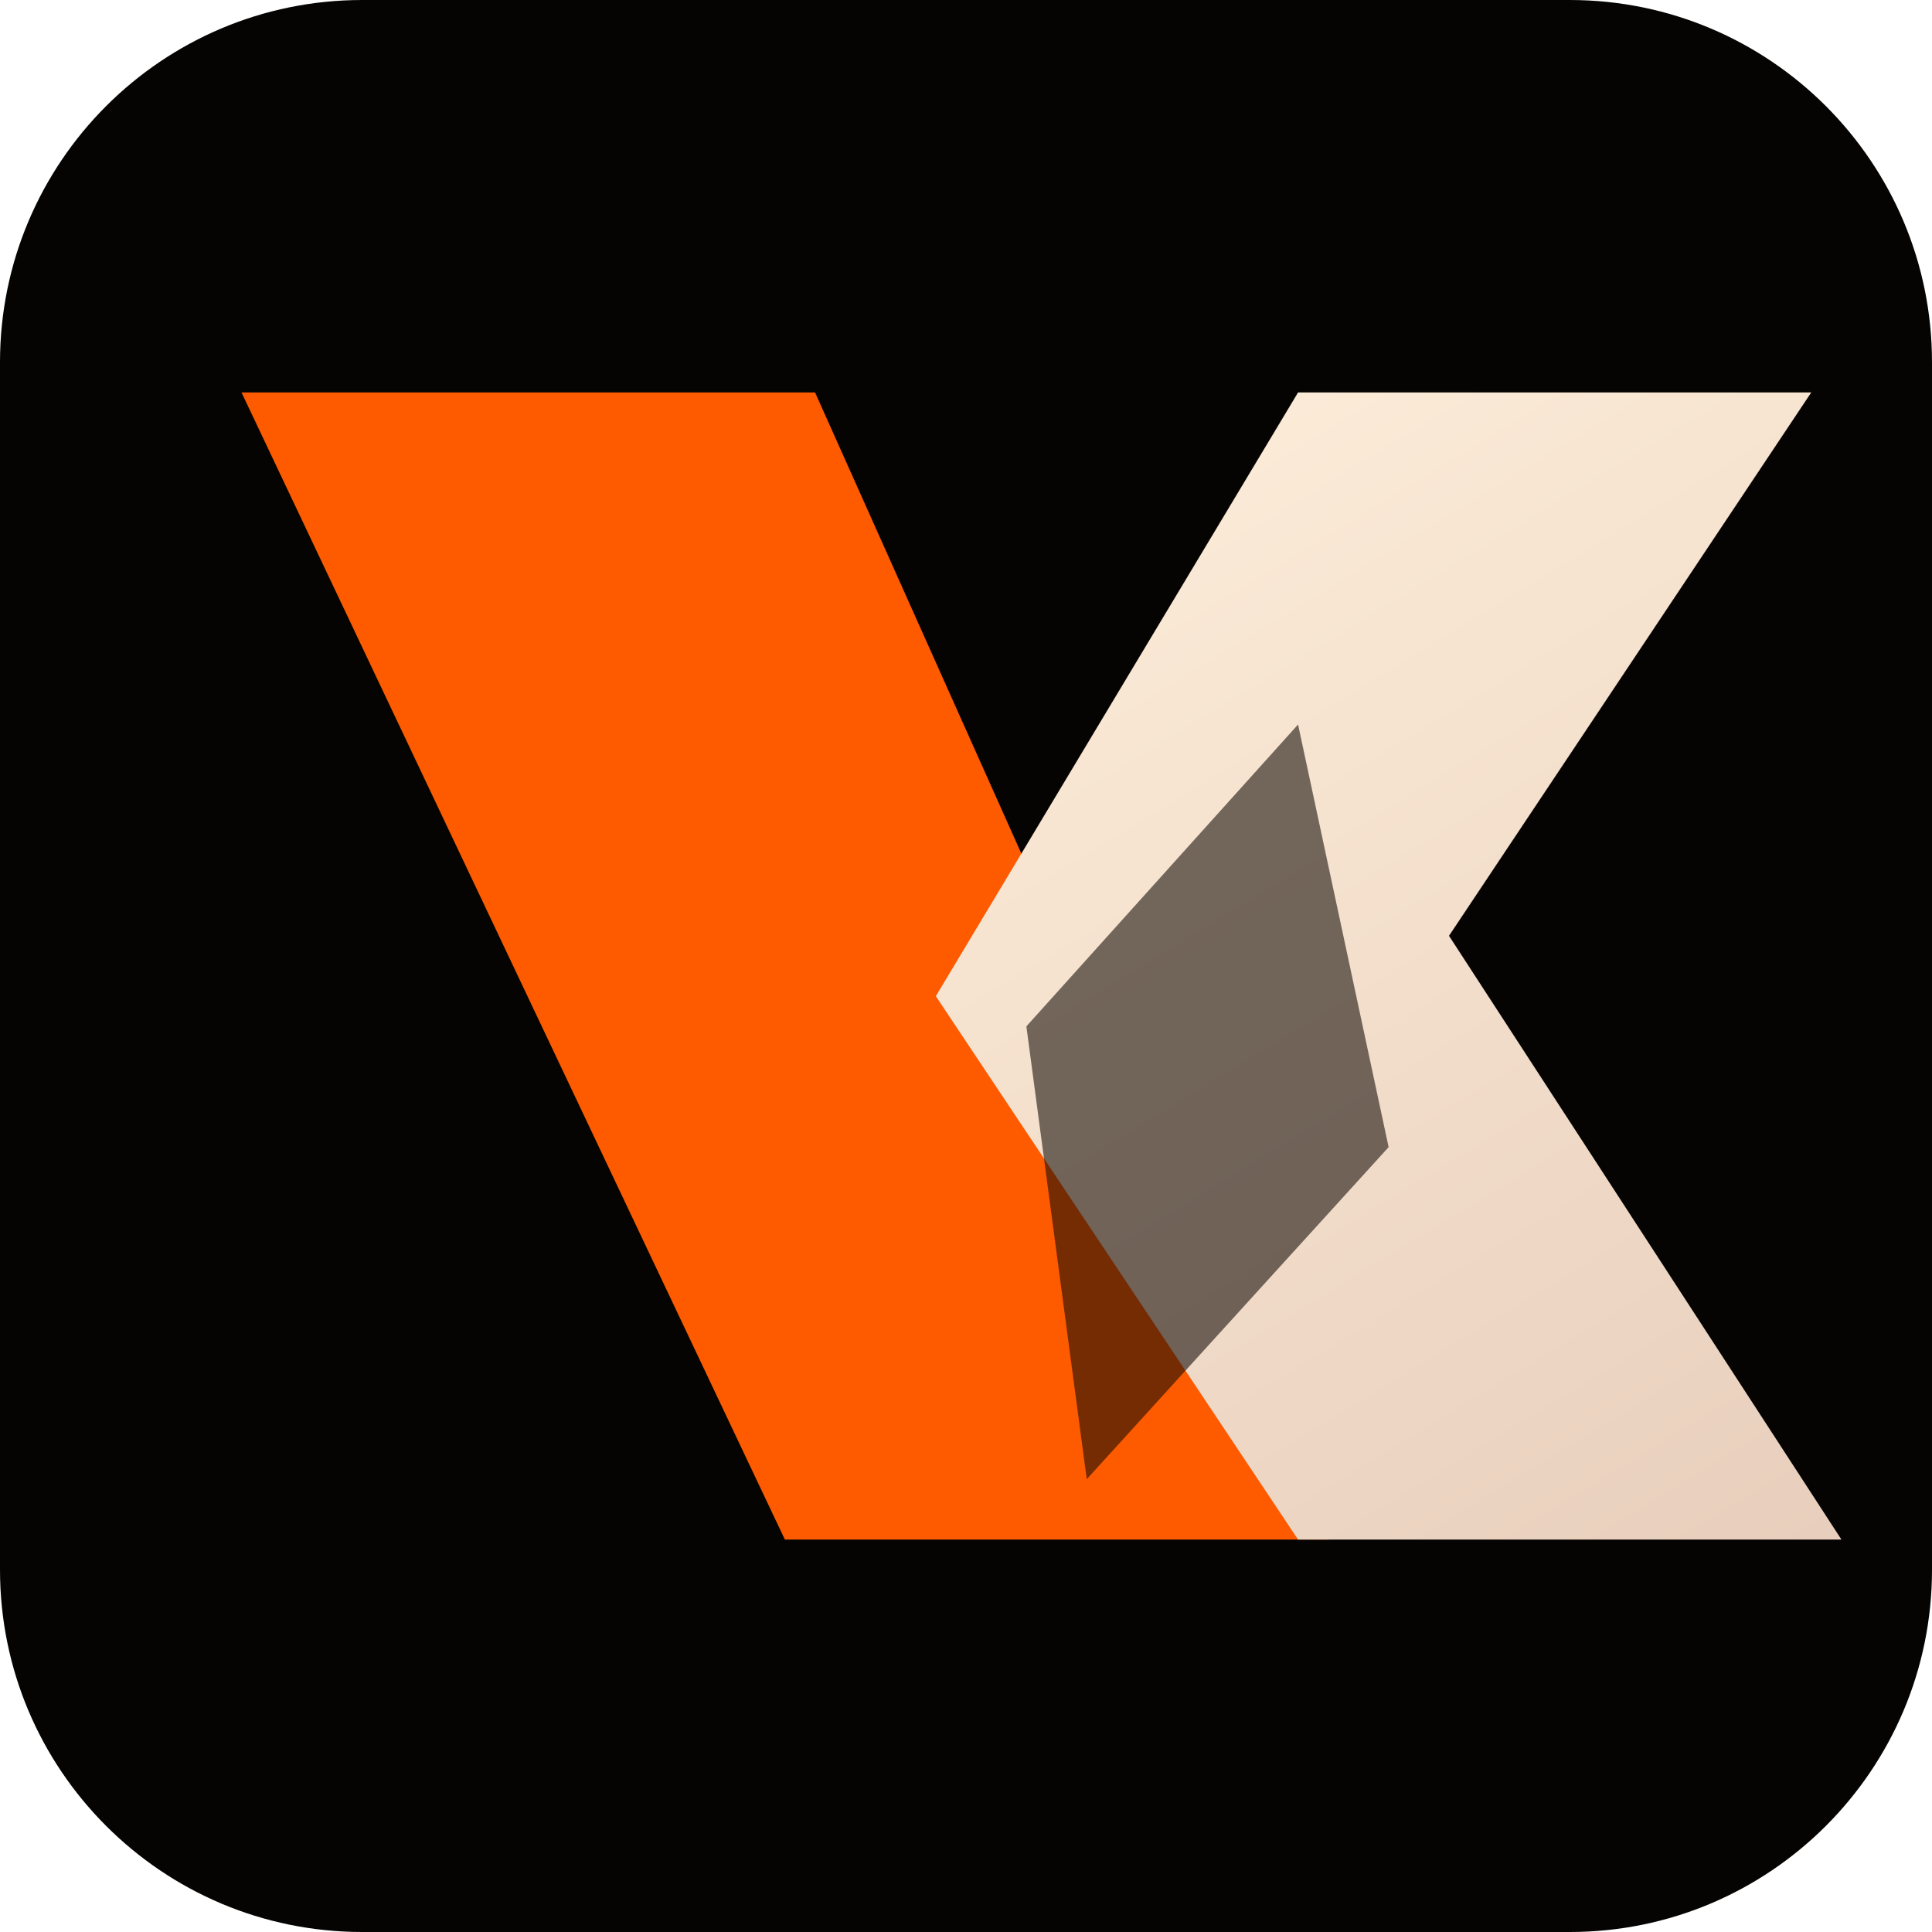
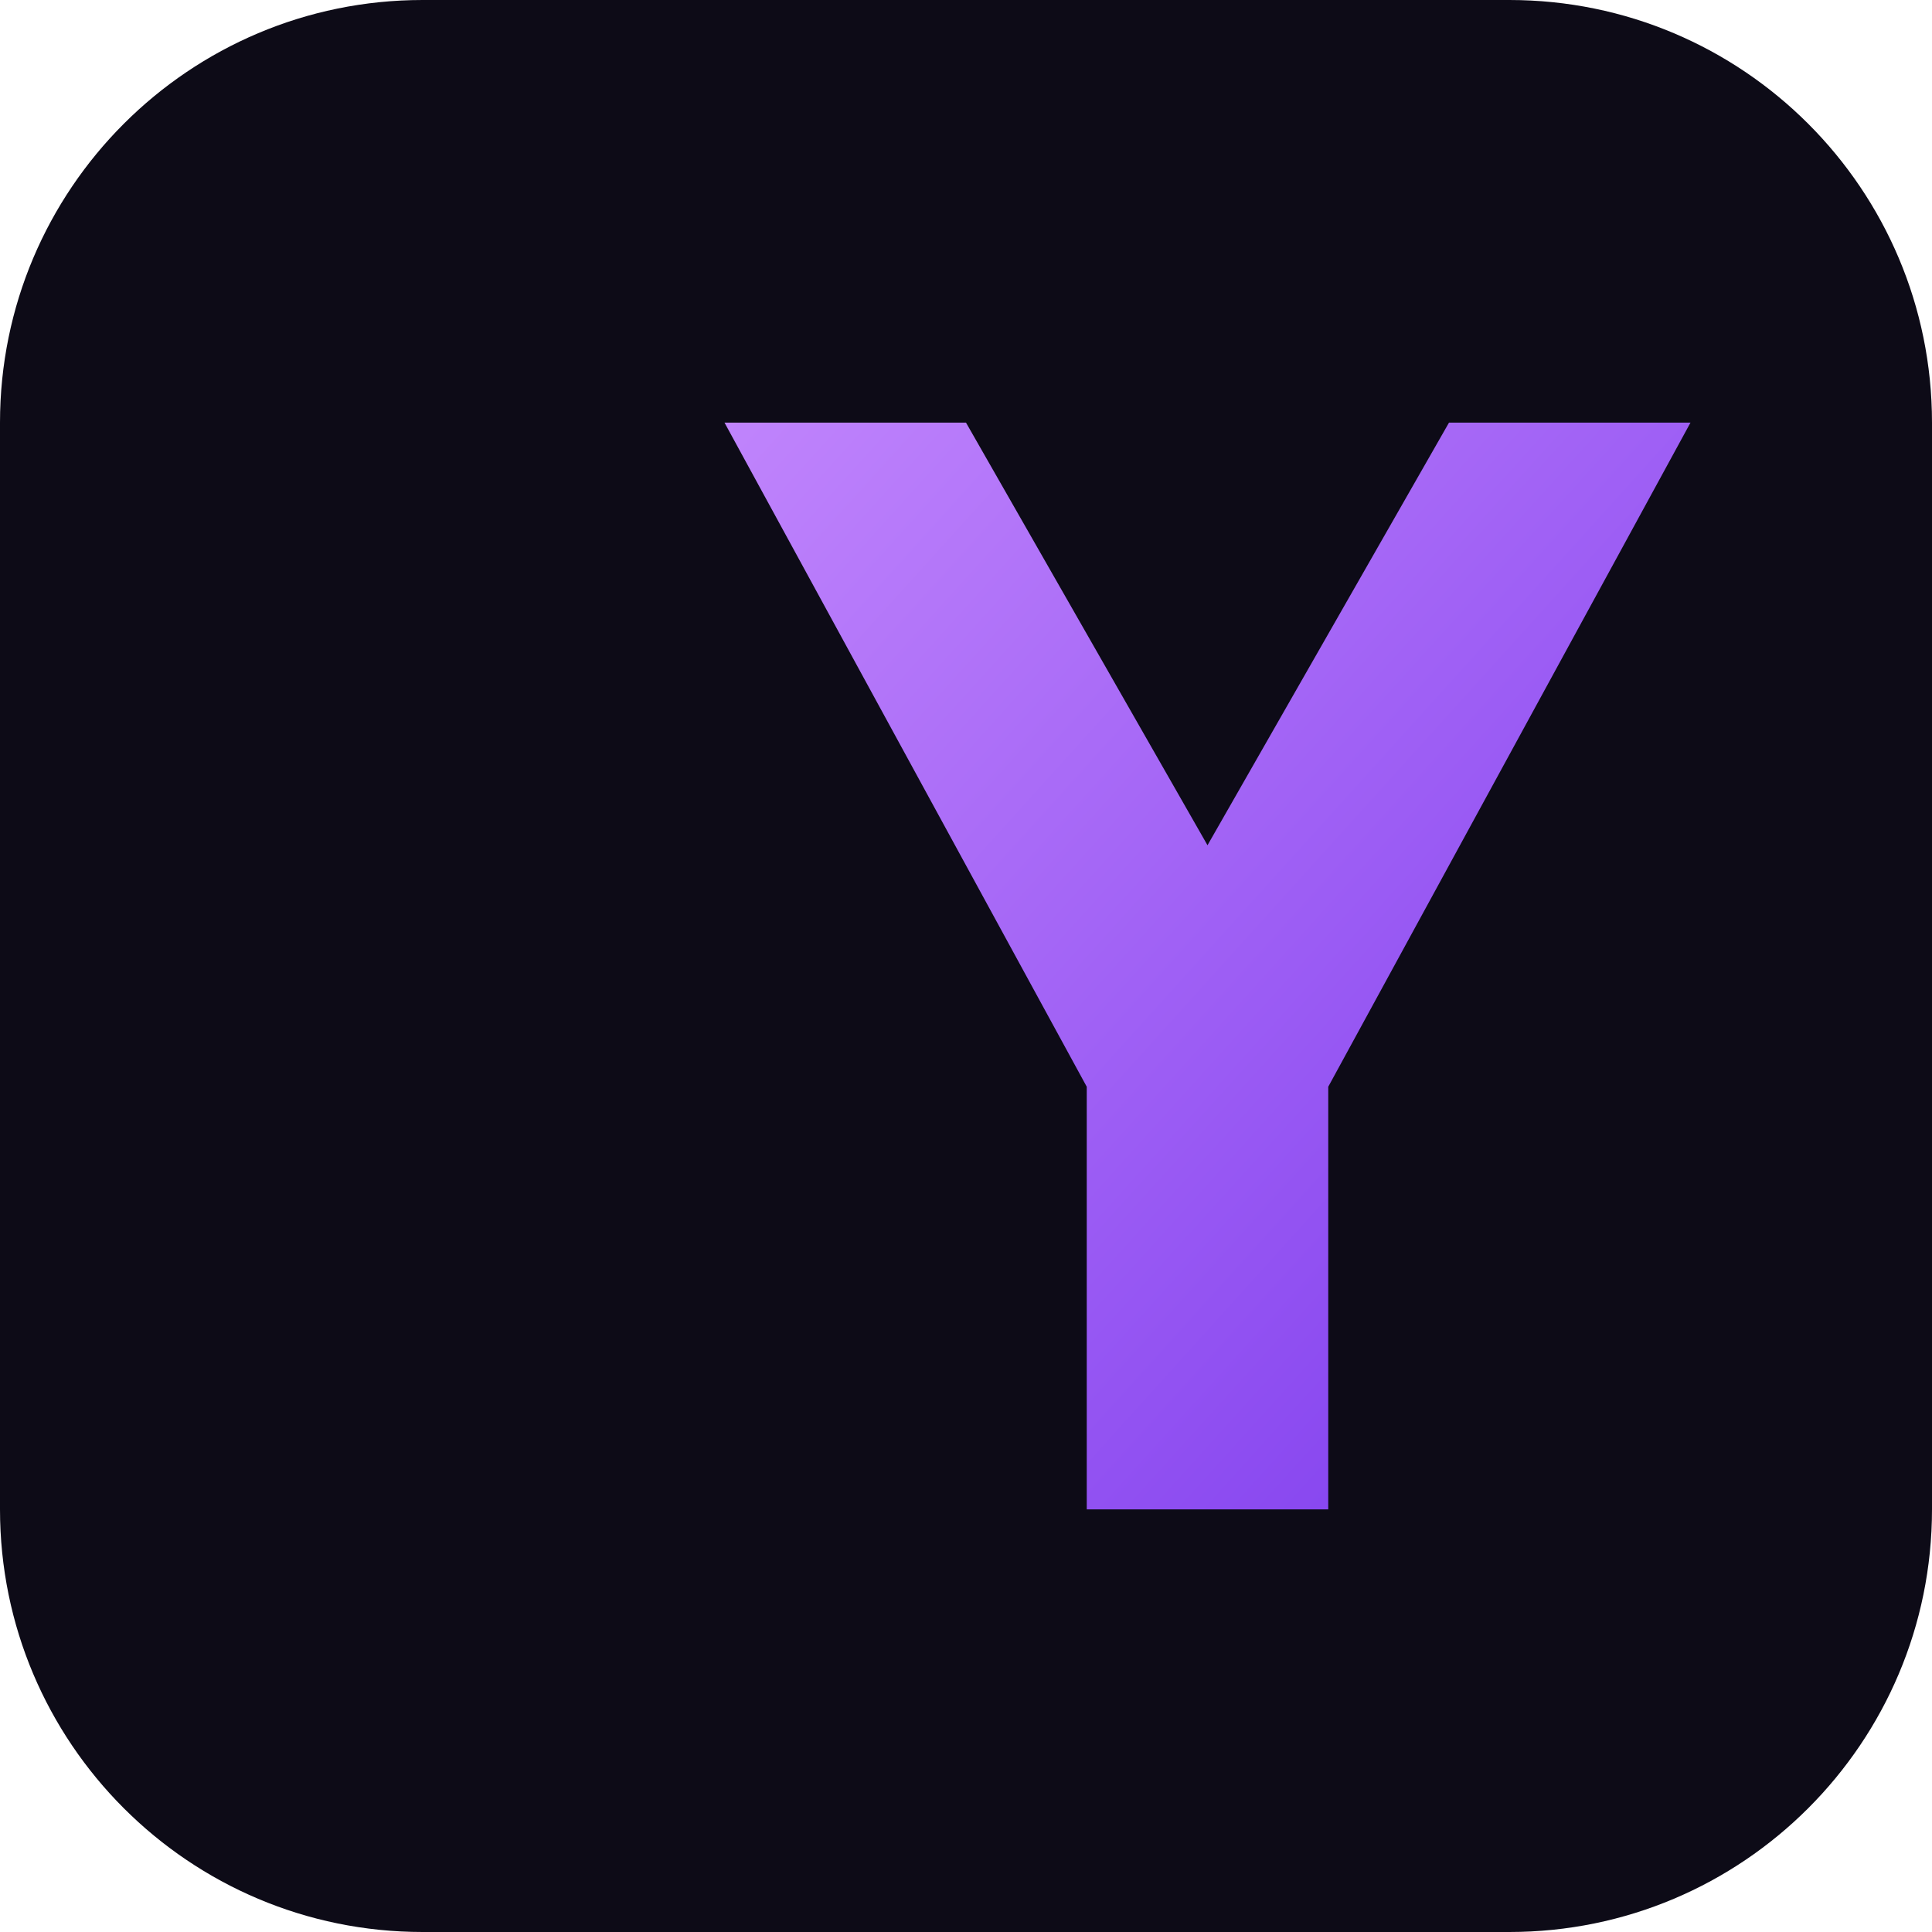
<svg xmlns="http://www.w3.org/2000/svg" viewBox="0 0 64 64">
  <defs>
-     <linearGradient id="ember" x1="8" x2="52" y1="9" y2="56" gradientUnits="userSpaceOnUse">
-       <stop stop-color="#fe5a00" />
-       <stop offset="1" stop-color="#fe5a00" />
-     </linearGradient>
-     <linearGradient id="cream" x1="31" x2="59" y1="9" y2="55" gradientUnits="userSpaceOnUse">
-       <stop stop-color="#fff1dd" />
-       <stop offset="1" stop-color="#e7cdbb" />
+     <linearGradient id="g" x1="0" y1="0" x2="1" y2="1">
+       <stop offset="0%" stop-color="#c084fc" />
+       <stop offset="100%" stop-color="#7c3aed" />
    </linearGradient>
  </defs>
-   <rect width="64" height="64" rx="12" fill="#050403" />
-   <path d="M8 13h19l17 38H26L8 13Z" fill="url(#ember)" />
-   <path d="M43 13h17L48 31l13 20H43L31 33l12-20Z" fill="url(#cream)" />
-   <path d="M34 34 43 24l3 14-10 11-2-15Z" fill="#130b06" opacity="0.58" />
+   <rect width="64" height="64" rx="14" fill="#0d0b17" />
+   <path d="M24 14h8l8 14 8-14h8L44 36v14h-8V36L24 14Z" fill="url(#g)" />
</svg>
